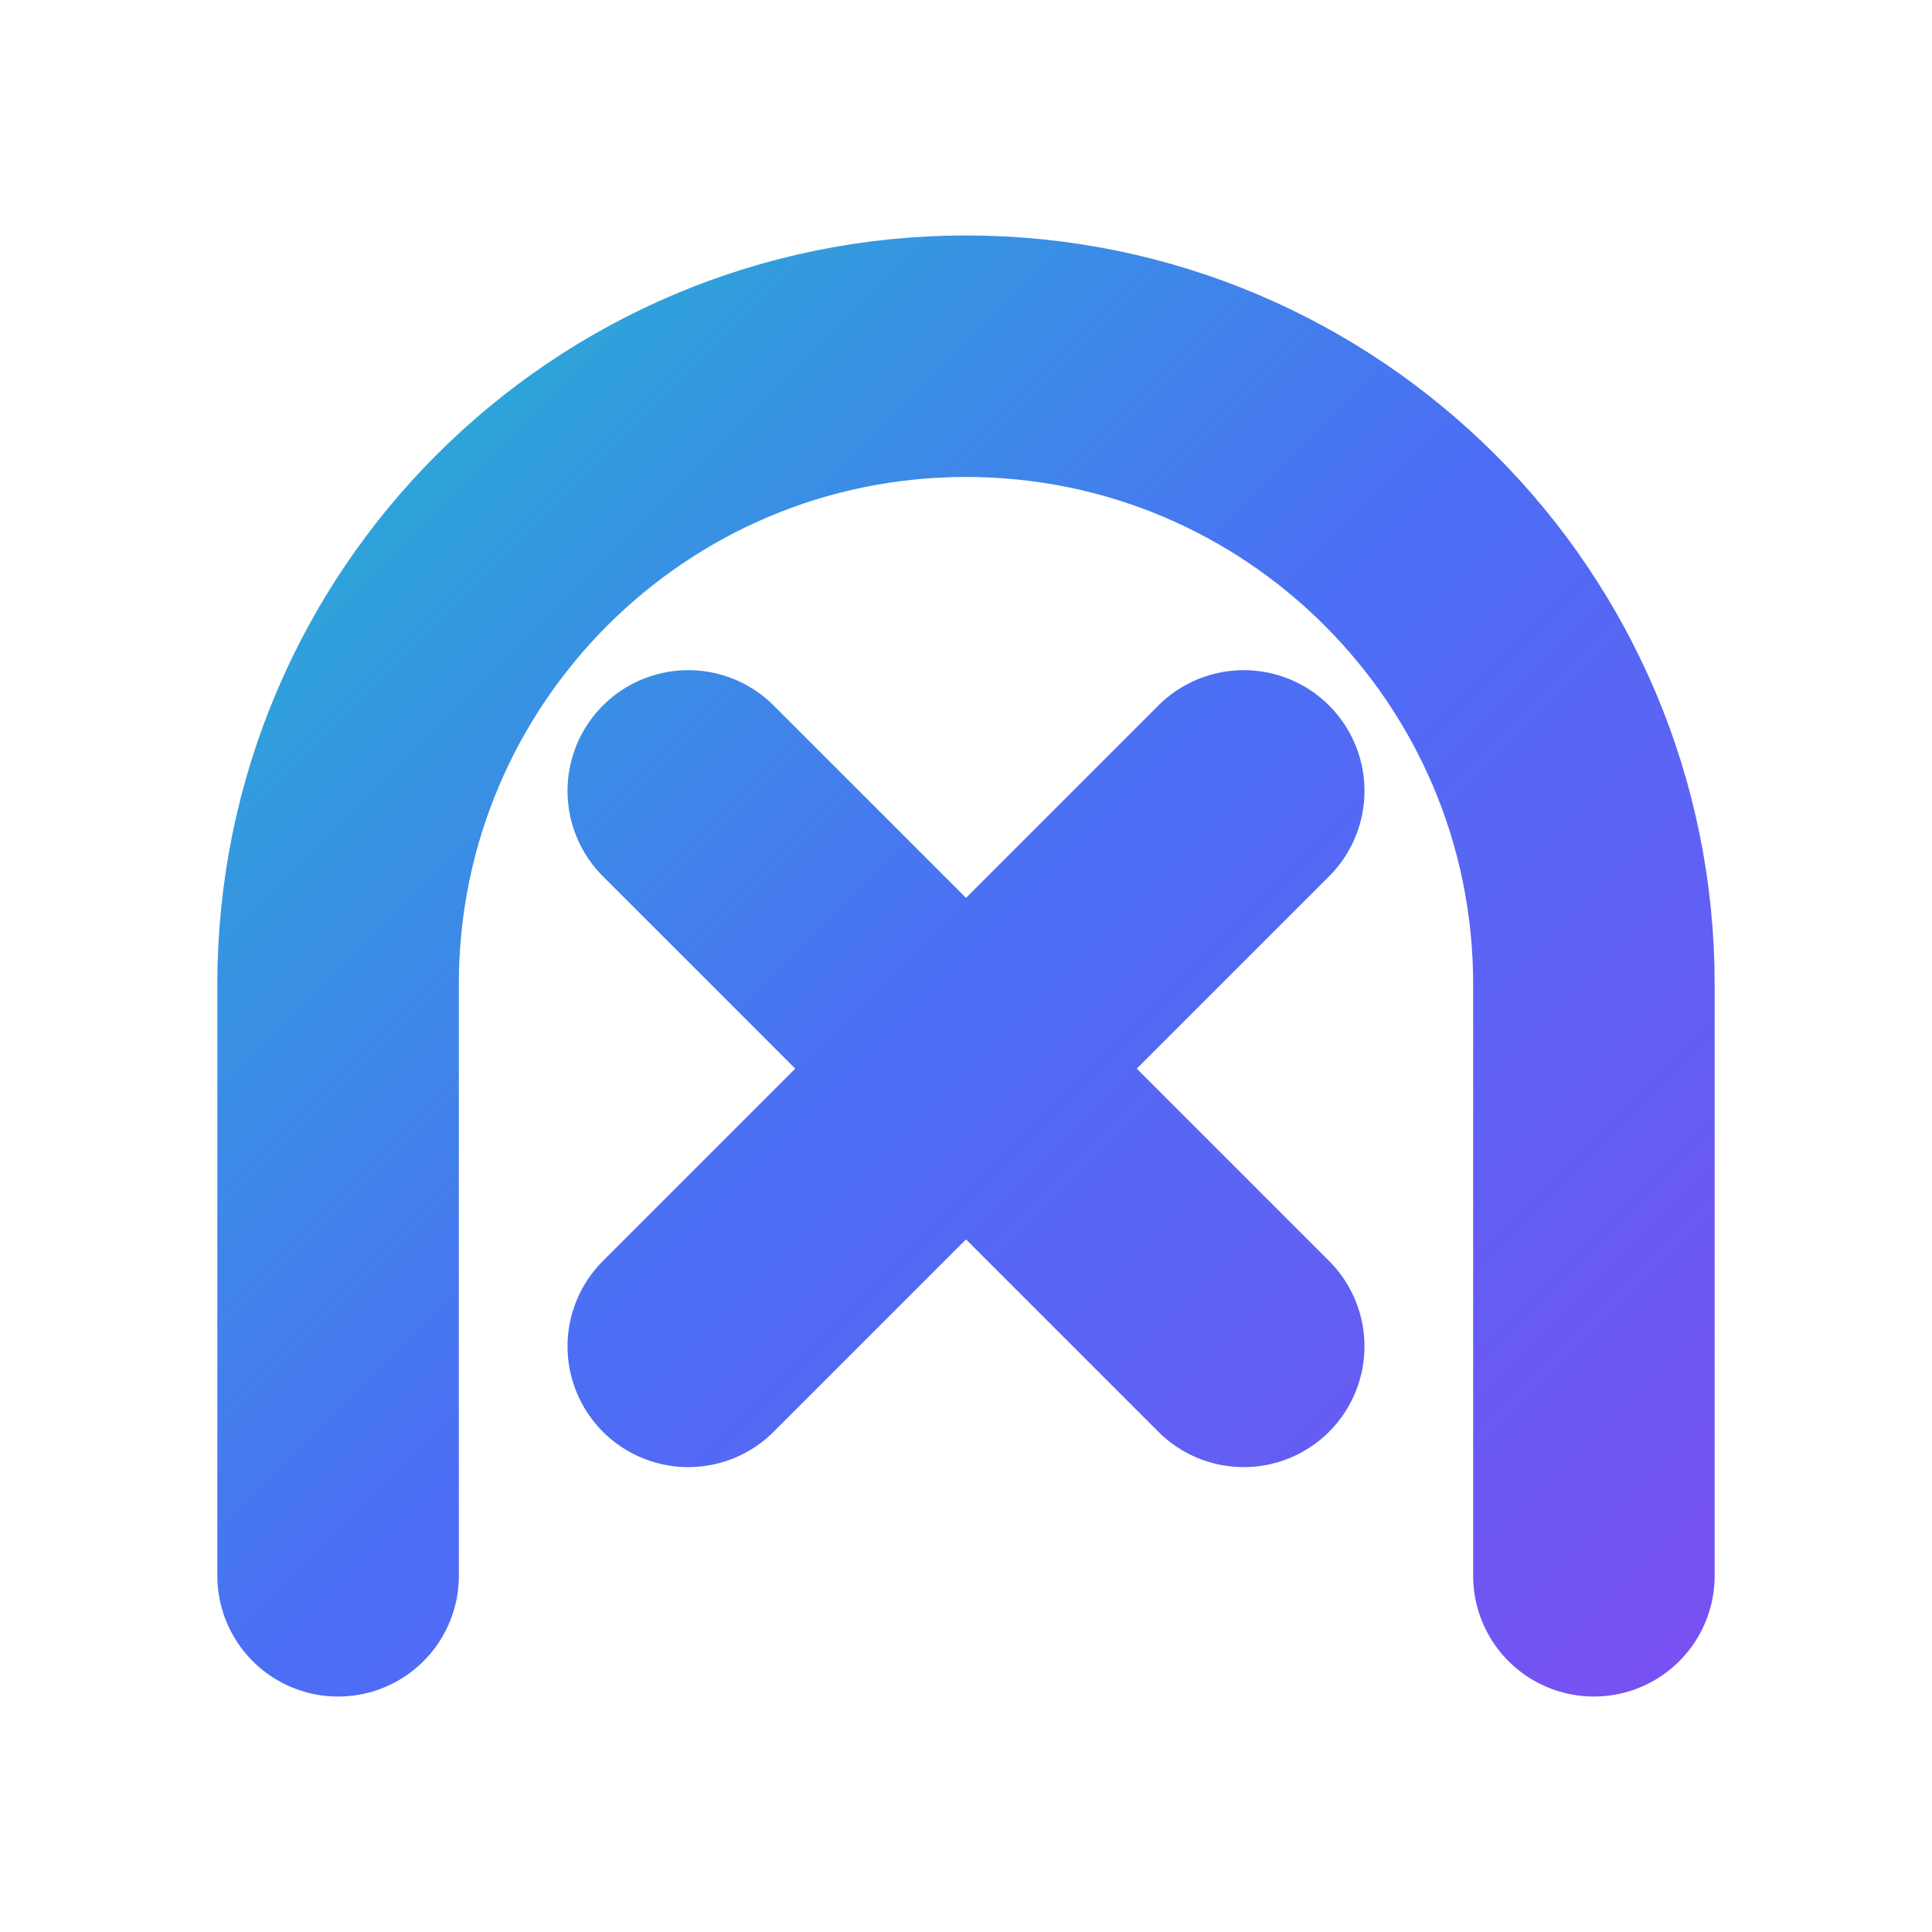
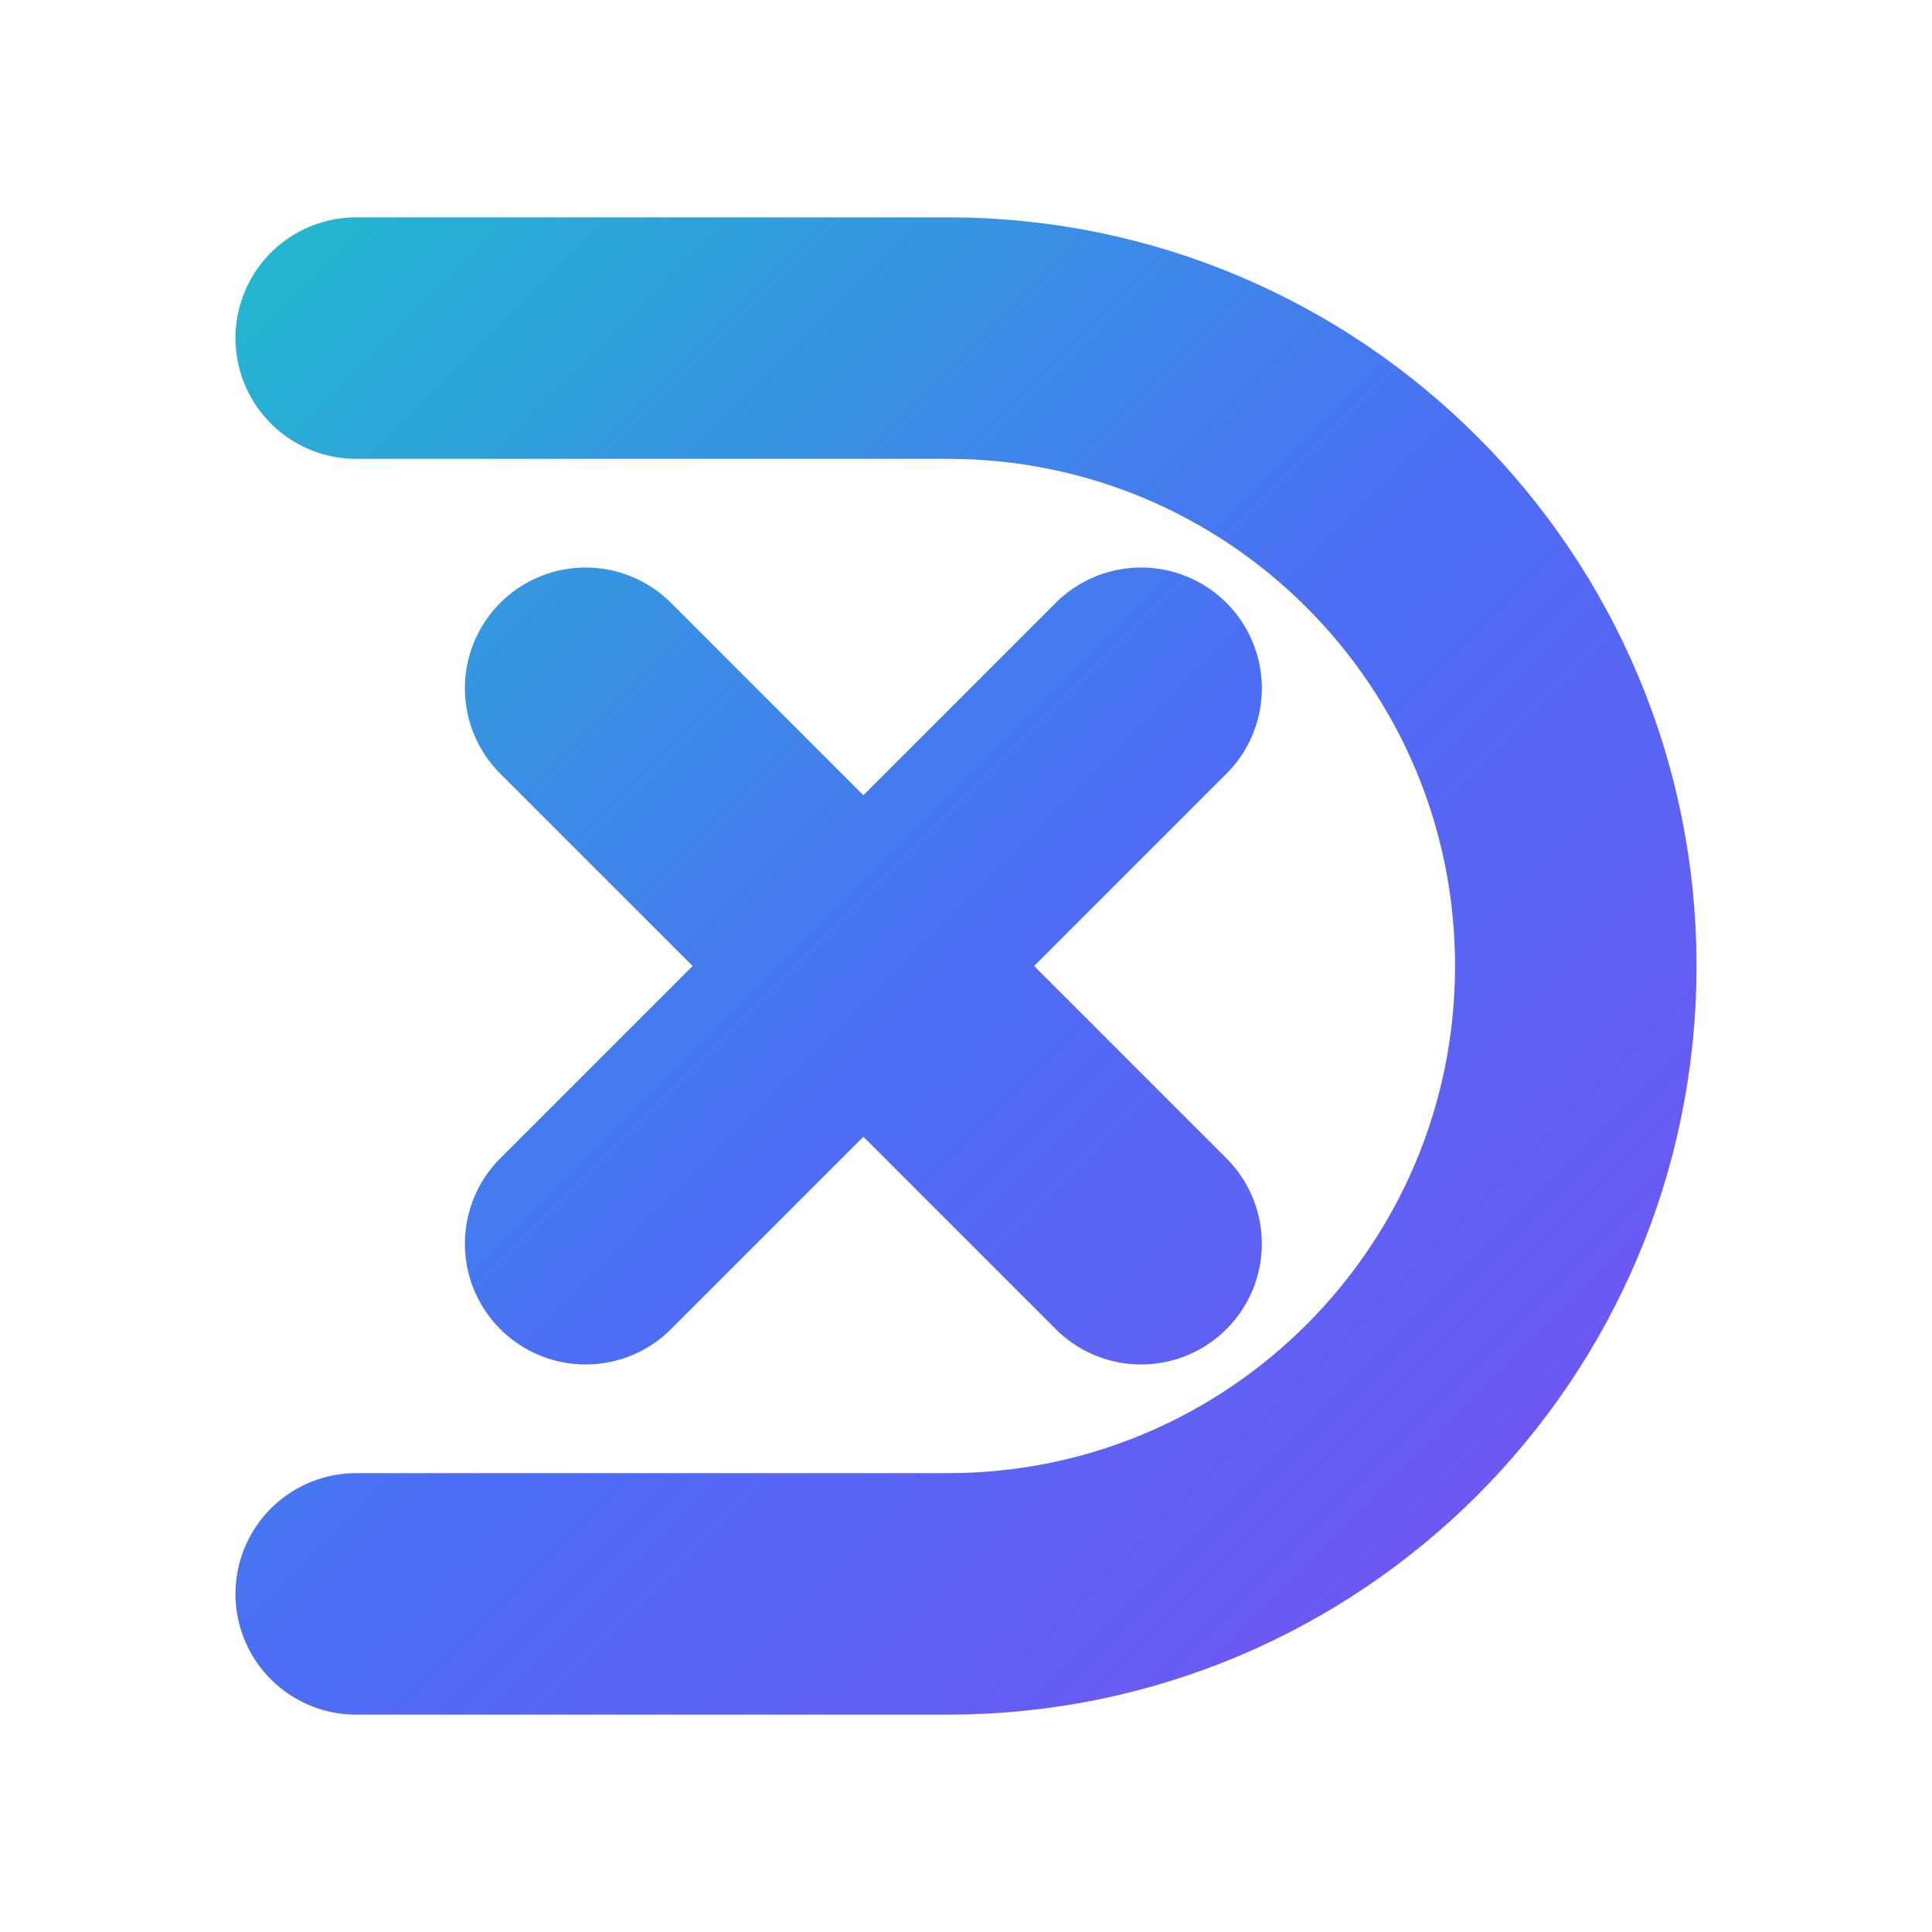
<svg xmlns="http://www.w3.org/2000/svg" viewBox="0 0 32 32" width="32" height="32" fill="none" role="img" aria-label="dunx">
  <linearGradient id="dunx-c" x1="4" y1="4" x2="28" y2="28" gradientUnits="userSpaceOnUse">
    <stop offset="0" stop-color="#22b8cf" />
    <stop offset=".5" stop-color="#4c6ef5" />
    <stop offset="1" stop-color="#7950f2" />
  </linearGradient>
  <g stroke="url(#dunx-c)" stroke-width="4" stroke-linecap="round">
-     <path d="M5.6 26.1V16.3a10.4 10.4 0 0 1 20.8 0v9.8" />
-     <path d="m11.4 13.1 9.2 9.2m0-9.2-9.2 9.2" />
+     <path d="M5.9 5.6H15.7a10.4 10.4 0 0 1 0 20.8H5.9" />
+     <path d="m9.7 11.4 9.2 9.2m0-9.2-9.2 9.2" />
  </g>
</svg>
